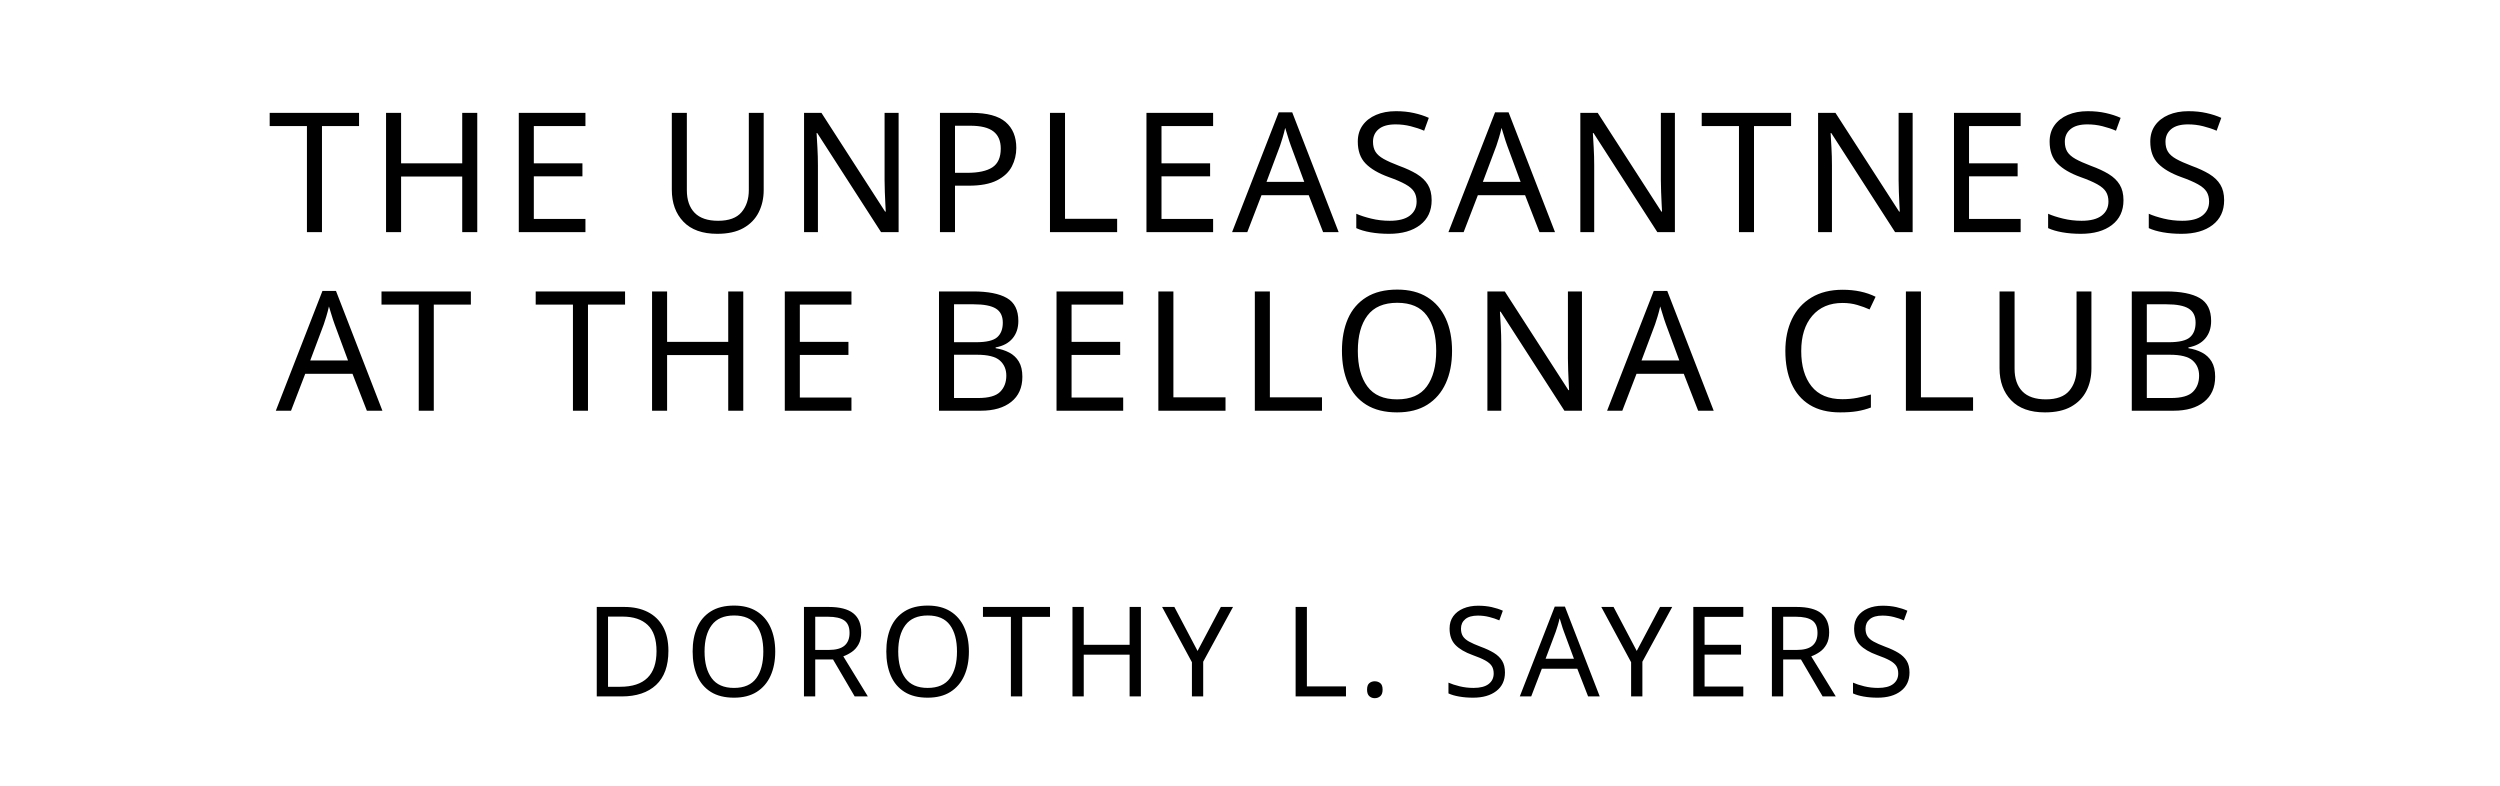
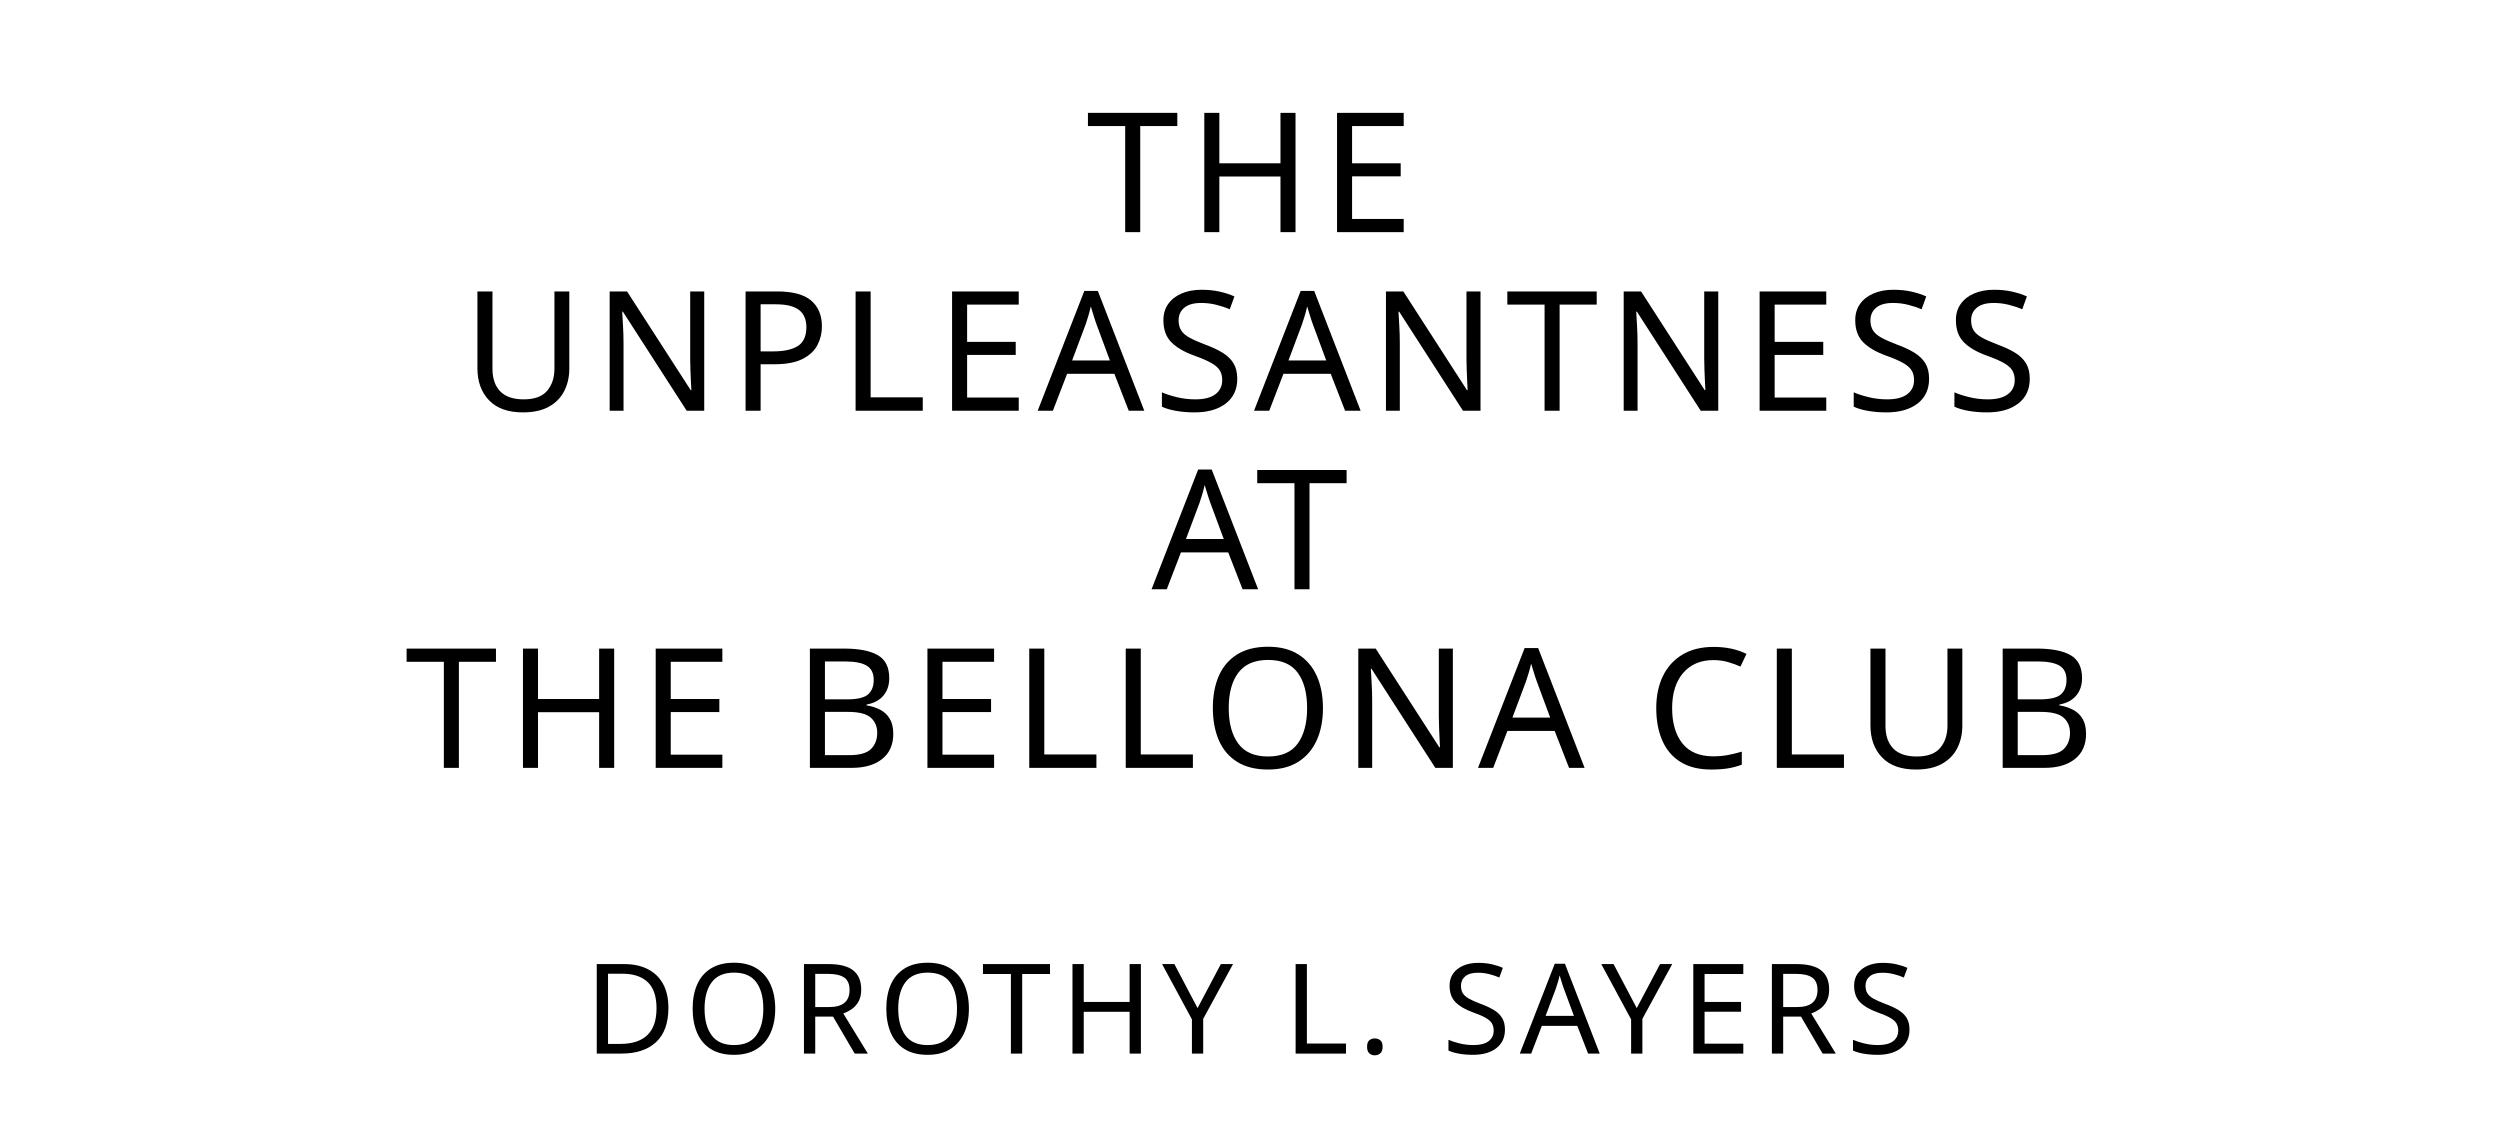
- <svg xmlns="http://www.w3.org/2000/svg" version="1.1" viewBox="0 0 1400 440">
+ <svg xmlns="http://www.w3.org/2000/svg" version="1.1" viewBox="0 0 1400 640">
  <style type="text/css">
		text{
			font-family: "League Spartan";
			letter-spacing: 5px;
			text-anchor: middle;
		}

		.title{
			font-size: 93.567px;
		}

		.author{
			font-size: 70.175px;
		}
	</style>
-   <text class="title" x="700" y="130">THE UNPLEASANTNESS</text>
-   <text class="title" x="700" y="230">AT THE BELLONA CLUB</text>
-   <text class="author" x="700" y="390">DOROTHY L. SAYERS</text>
+   <text class="title" x="700" y="130">THE</text>
+   <text class="title" x="700" y="230">UNPLEASANTNESS</text>
+   <text class="title" x="700" y="330">AT</text>
+   <text class="title" x="700" y="430">THE BELLONA CLUB</text>
+   <text class="author" x="700" y="590">DOROTHY L. SAYERS</text>
</svg>
